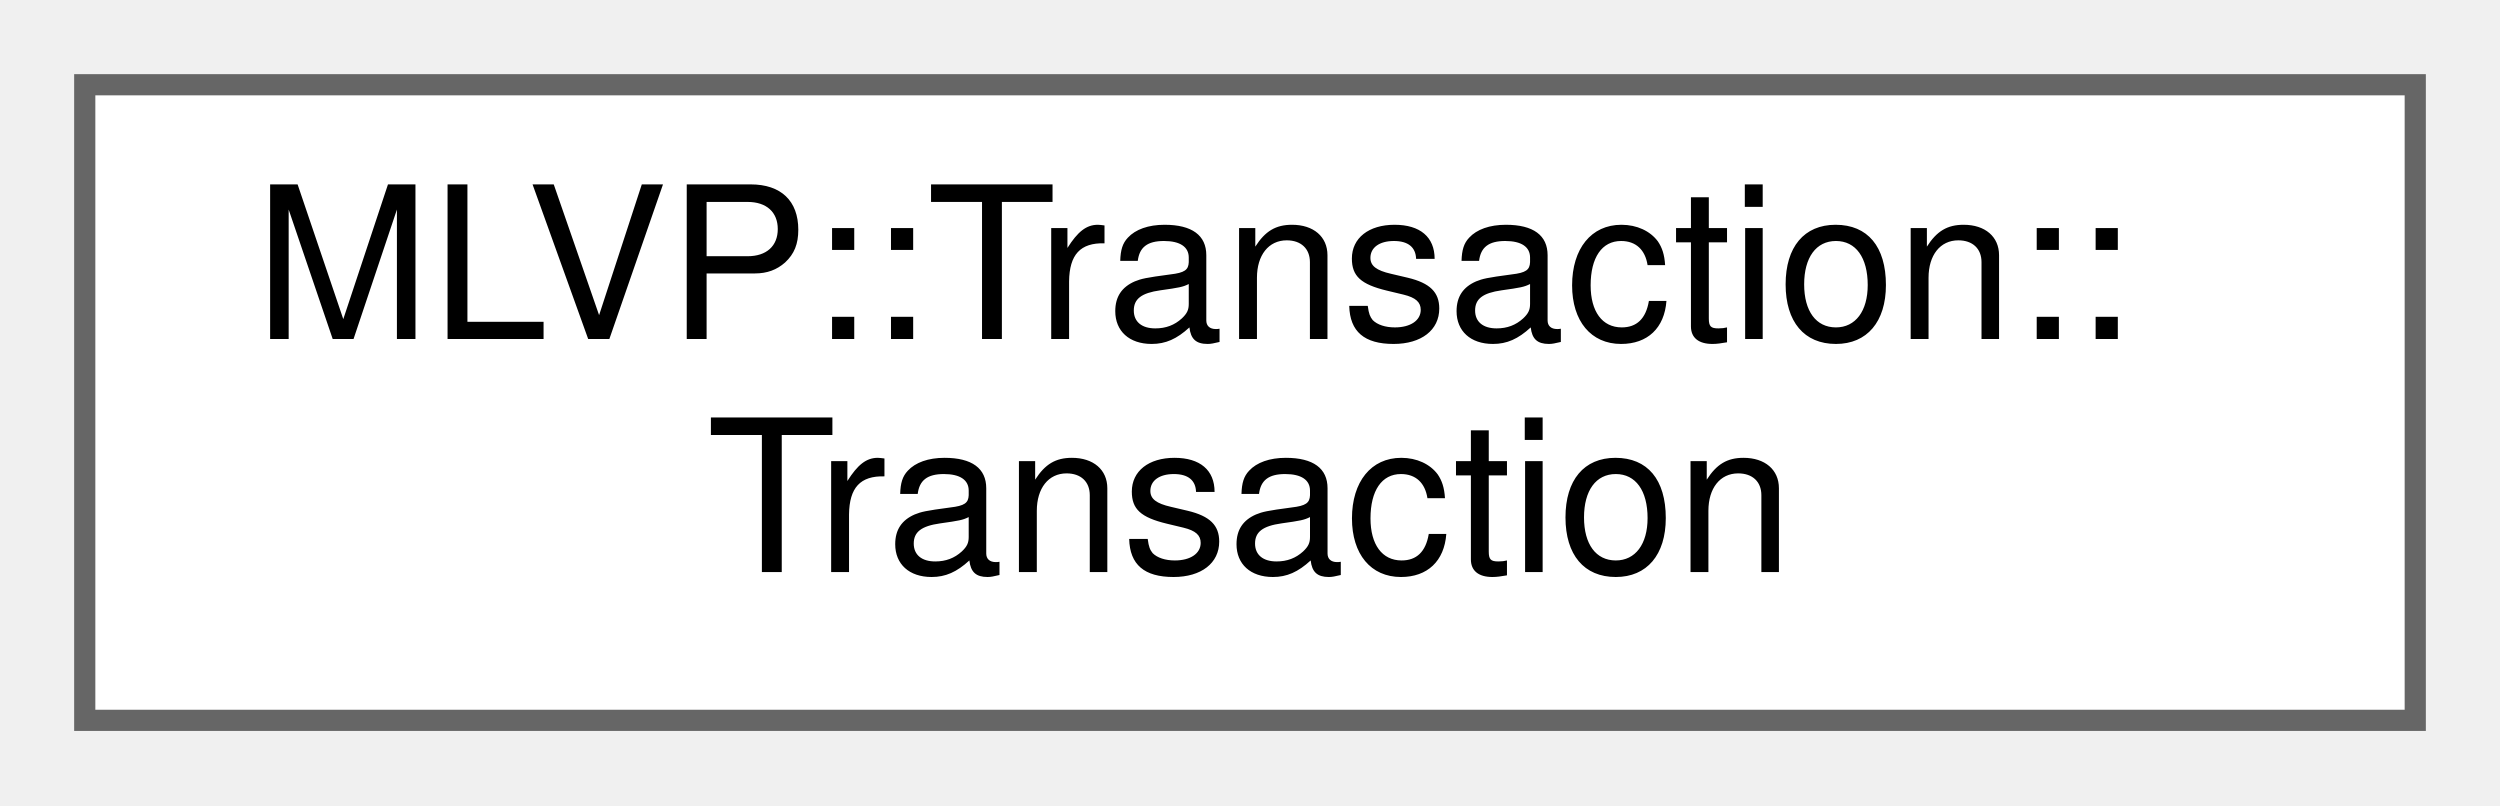
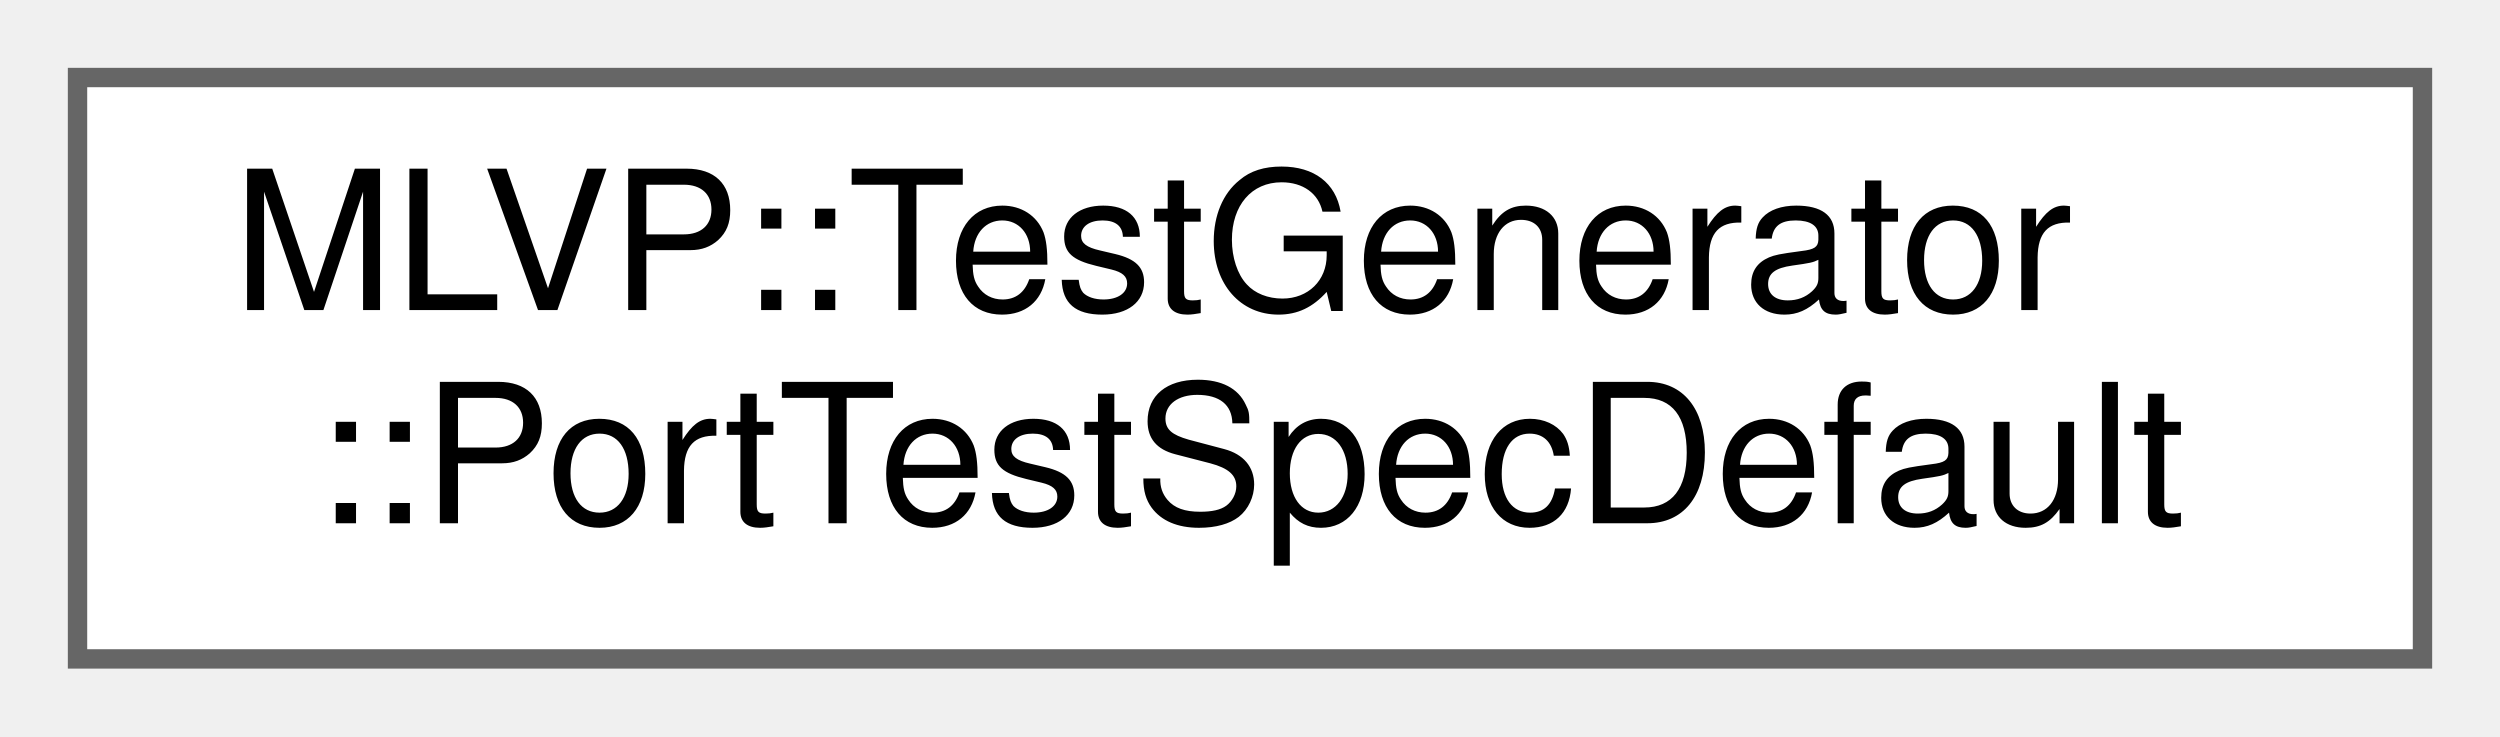
- <svg xmlns="http://www.w3.org/2000/svg" xmlns:xlink="http://www.w3.org/1999/xlink" width="118pt" height="38pt" viewBox="0.00 0.00 118.00 38.00">
+ <svg xmlns="http://www.w3.org/2000/svg" xmlns:xlink="http://www.w3.org/1999/xlink" width="129pt" height="38pt" viewBox="0.00 0.00 129.00 38.00">
  <g id="graph0" class="graph" transform="scale(1 1) rotate(0) translate(4 34)">
    <g id="Node000000" class="node">
      <g id="a_Node000000">
-         <a xlink:href="classMLVP_1_1Transaction_1_1Transaction.html" target="_top" xlink:title="Transaction class, which is used to store the information of a transaction.">
-           <polygon fill="white" stroke="#666666" points="110,-30 0,-30 0,0 110,0 110,-30" />
-           <text text-anchor="start" x="8" y="-18" font-family="Helvetica,sans-Serif" font-size="10.00">MLVP::Transaction::</text>
-           <text text-anchor="middle" x="55" y="-7" font-family="Helvetica,sans-Serif" font-size="10.00">Transaction</text>
+         <a xlink:href="structMLVP_1_1TestGenerator_1_1PortTestSpecDefault.html" target="_top" xlink:title=" ">
+           <polygon fill="white" stroke="#666666" points="121,-30 0,-30 0,0 121,0 121,-30" />
+           <text text-anchor="start" x="8" y="-18" font-family="Helvetica,sans-Serif" font-size="10.00">MLVP::TestGenerator</text>
+           <text text-anchor="middle" x="60.5" y="-7" font-family="Helvetica,sans-Serif" font-size="10.00">::PortTestSpecDefault</text>
        </a>
      </g>
    </g>
  </g>
</svg>
